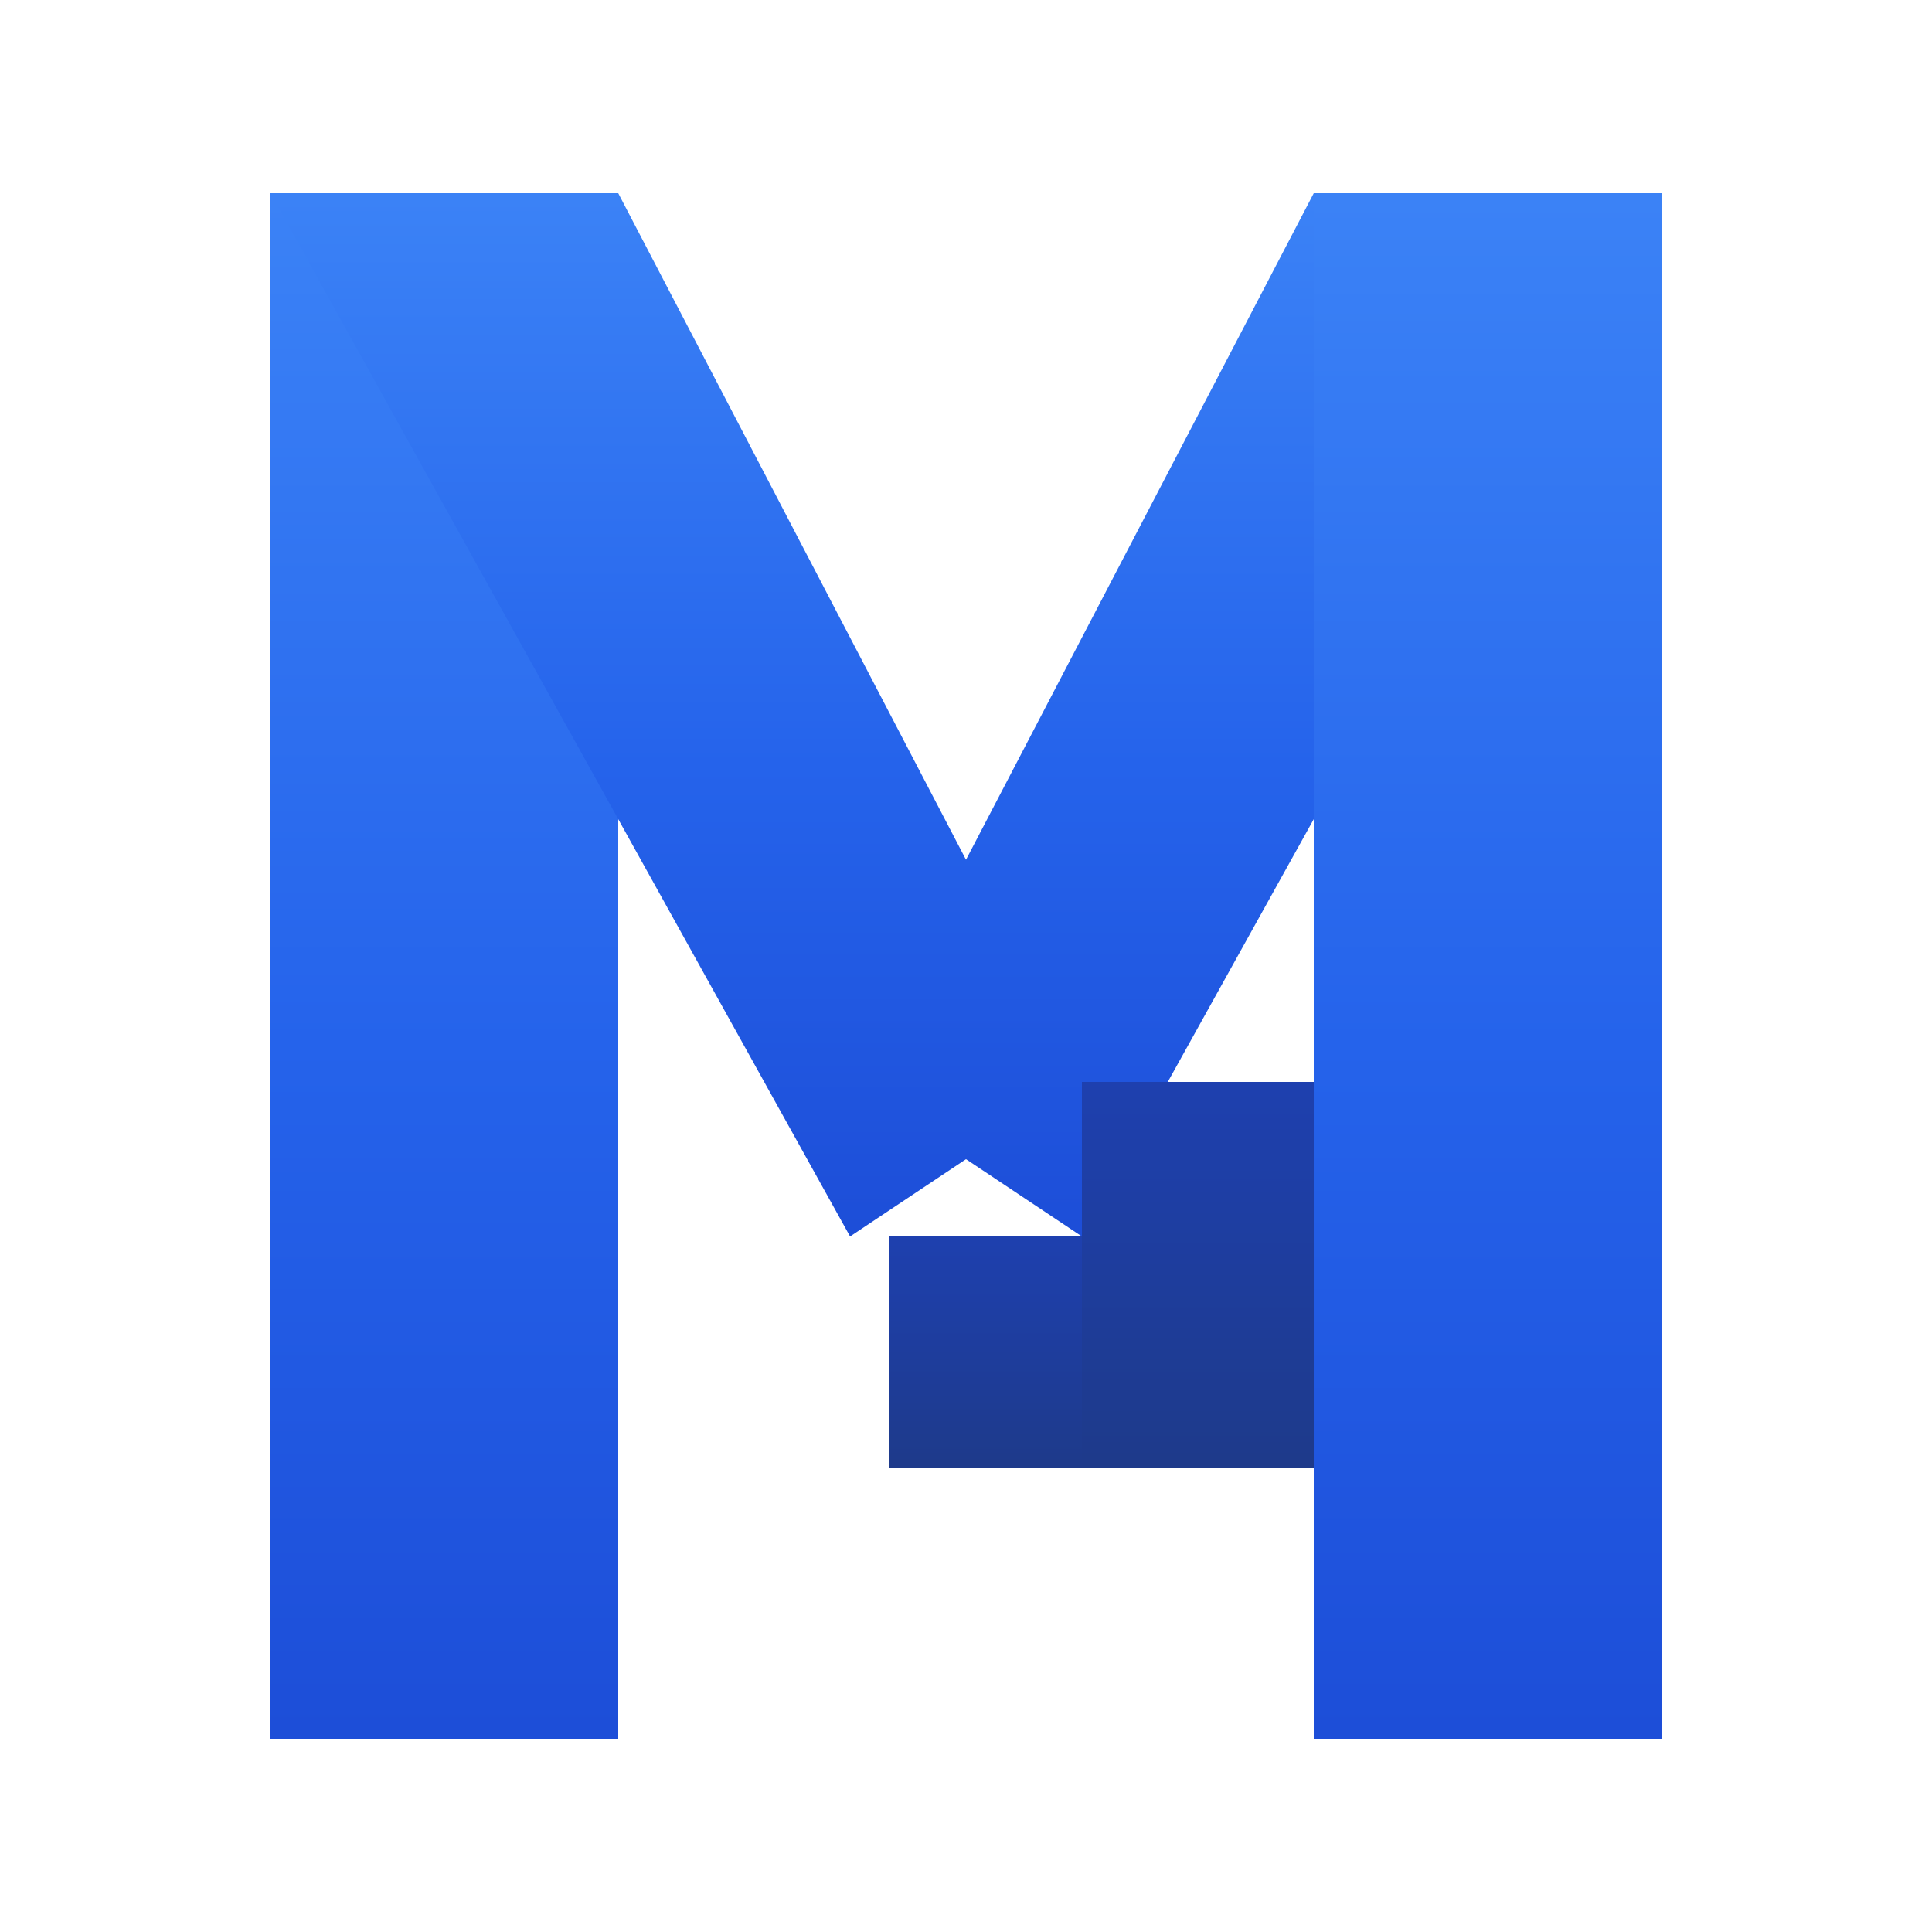
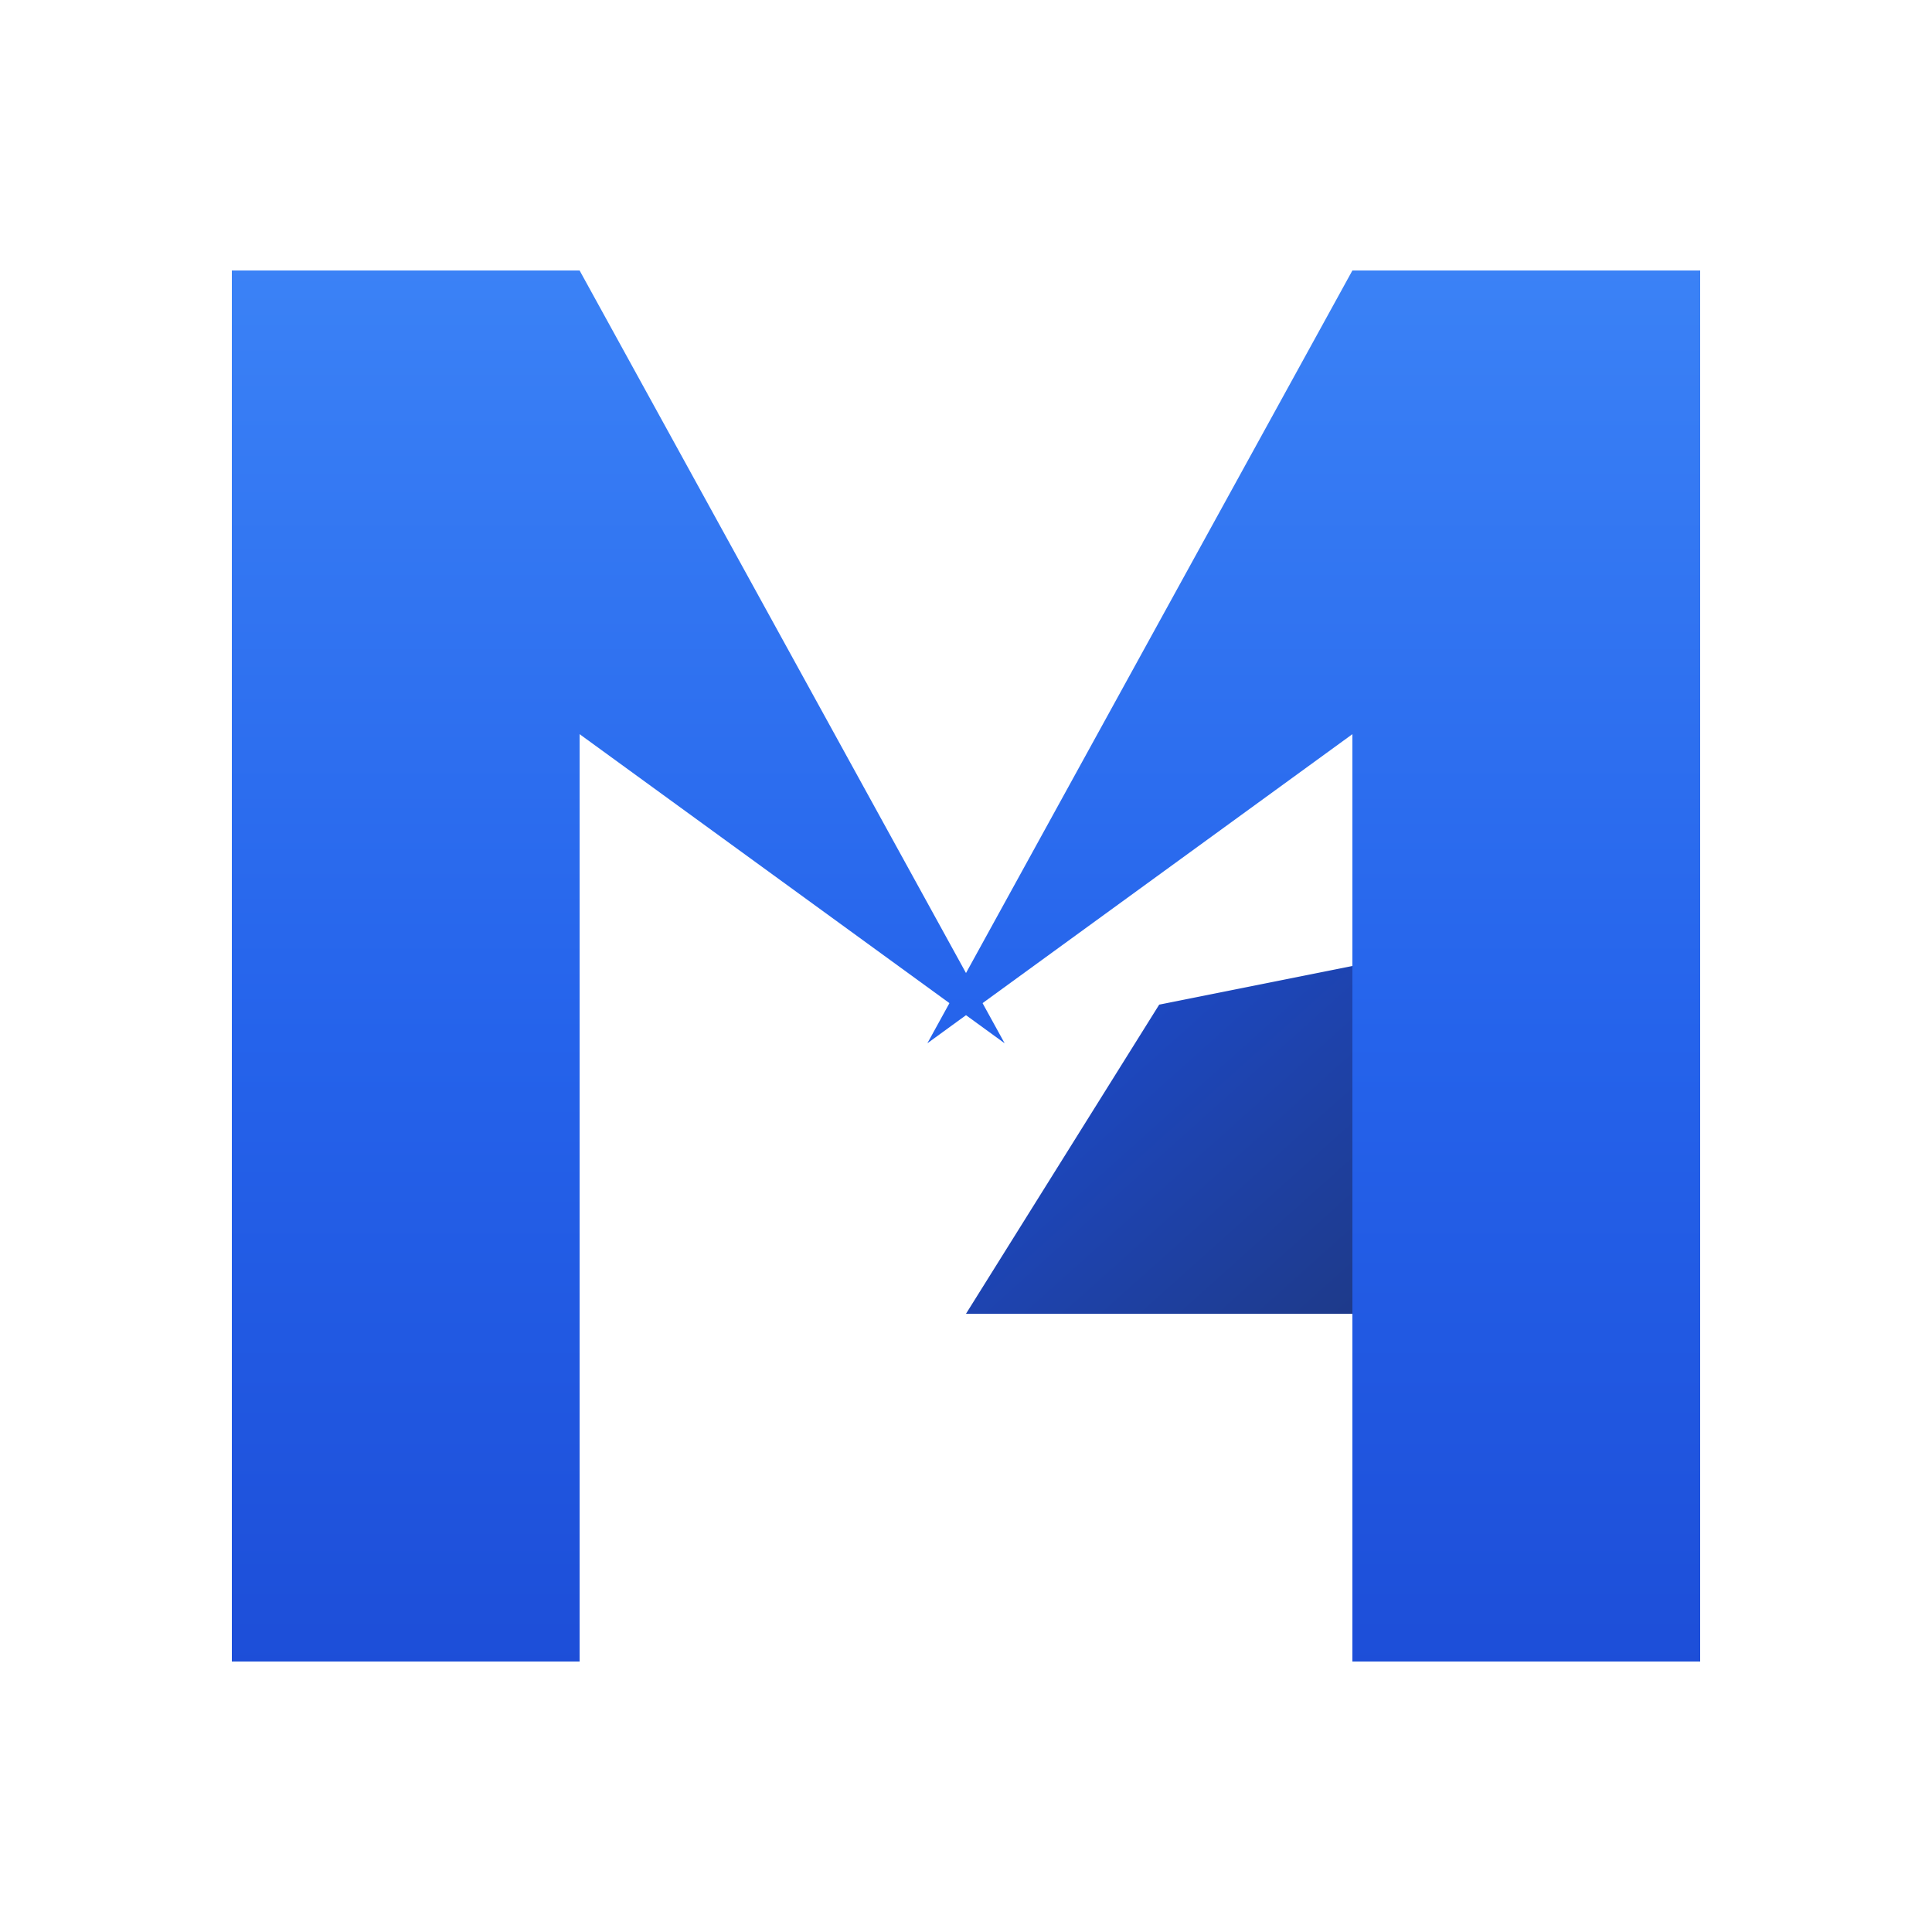
<svg xmlns="http://www.w3.org/2000/svg" viewBox="0 0 100 100" fill="none" role="img" aria-label="MadsJeez">
  <defs>
-     <linearGradient id="mj-grad" x1="0" y1="0" x2="0" y2="1">
+     <linearGradient id="mj-main" x1="0" y1="0" x2="0" y2="1">
      <stop offset="0%" stop-color="#3b82f6" />
      <stop offset="55%" stop-color="#2563eb" />
      <stop offset="100%" stop-color="#1d4ed8" />
    </linearGradient>
-     <linearGradient id="mj-grad-dark" x1="0" y1="0" x2="0" y2="1">
-       <stop offset="0%" stop-color="#1e40af" />
+     <linearGradient id="mj-shelf" x1="0" y1="0" x2="1" y2="1">
+       <stop offset="0%" stop-color="#1d4ed8" />
      <stop offset="100%" stop-color="#1e3a8a" />
    </linearGradient>
  </defs>
-   <path d="M 14 10 L 32 10 L 32 90 L 14 90 Z" fill="url(#mj-grad)" />
-   <path d="M 14 10 L 32 10 L 56 56 L 44 64 Z" fill="url(#mj-grad)" />
-   <path d="M 86 10 L 68 10 L 44 56 L 56 64 Z" fill="url(#mj-grad)" />
-   <path d="M 68 10 L 86 10 L 86 90 L 68 90 Z" fill="url(#mj-grad)" />
-   <path d="M 56 56 L 68 56 L 68 76 L 56 76 Z" fill="url(#mj-grad-dark)" />
-   <path d="M 46 64 L 56 64 L 56 76 L 46 76 Z" fill="url(#mj-grad-dark)" />
+   <path d="M 12 14 L 30 14 L 52 54 L 30 38 L 30 86 L 12 86 Z" fill="url(#mj-main)" />
+   <path d="M 88 14 L 70 14 L 48 54 L 70 38 L 70 86 L 88 86 Z" fill="url(#mj-main)" />
+   <path d="M 70 50 L 70 68 L 50 68 L 60 52 Z" fill="url(#mj-shelf)" />
</svg>
